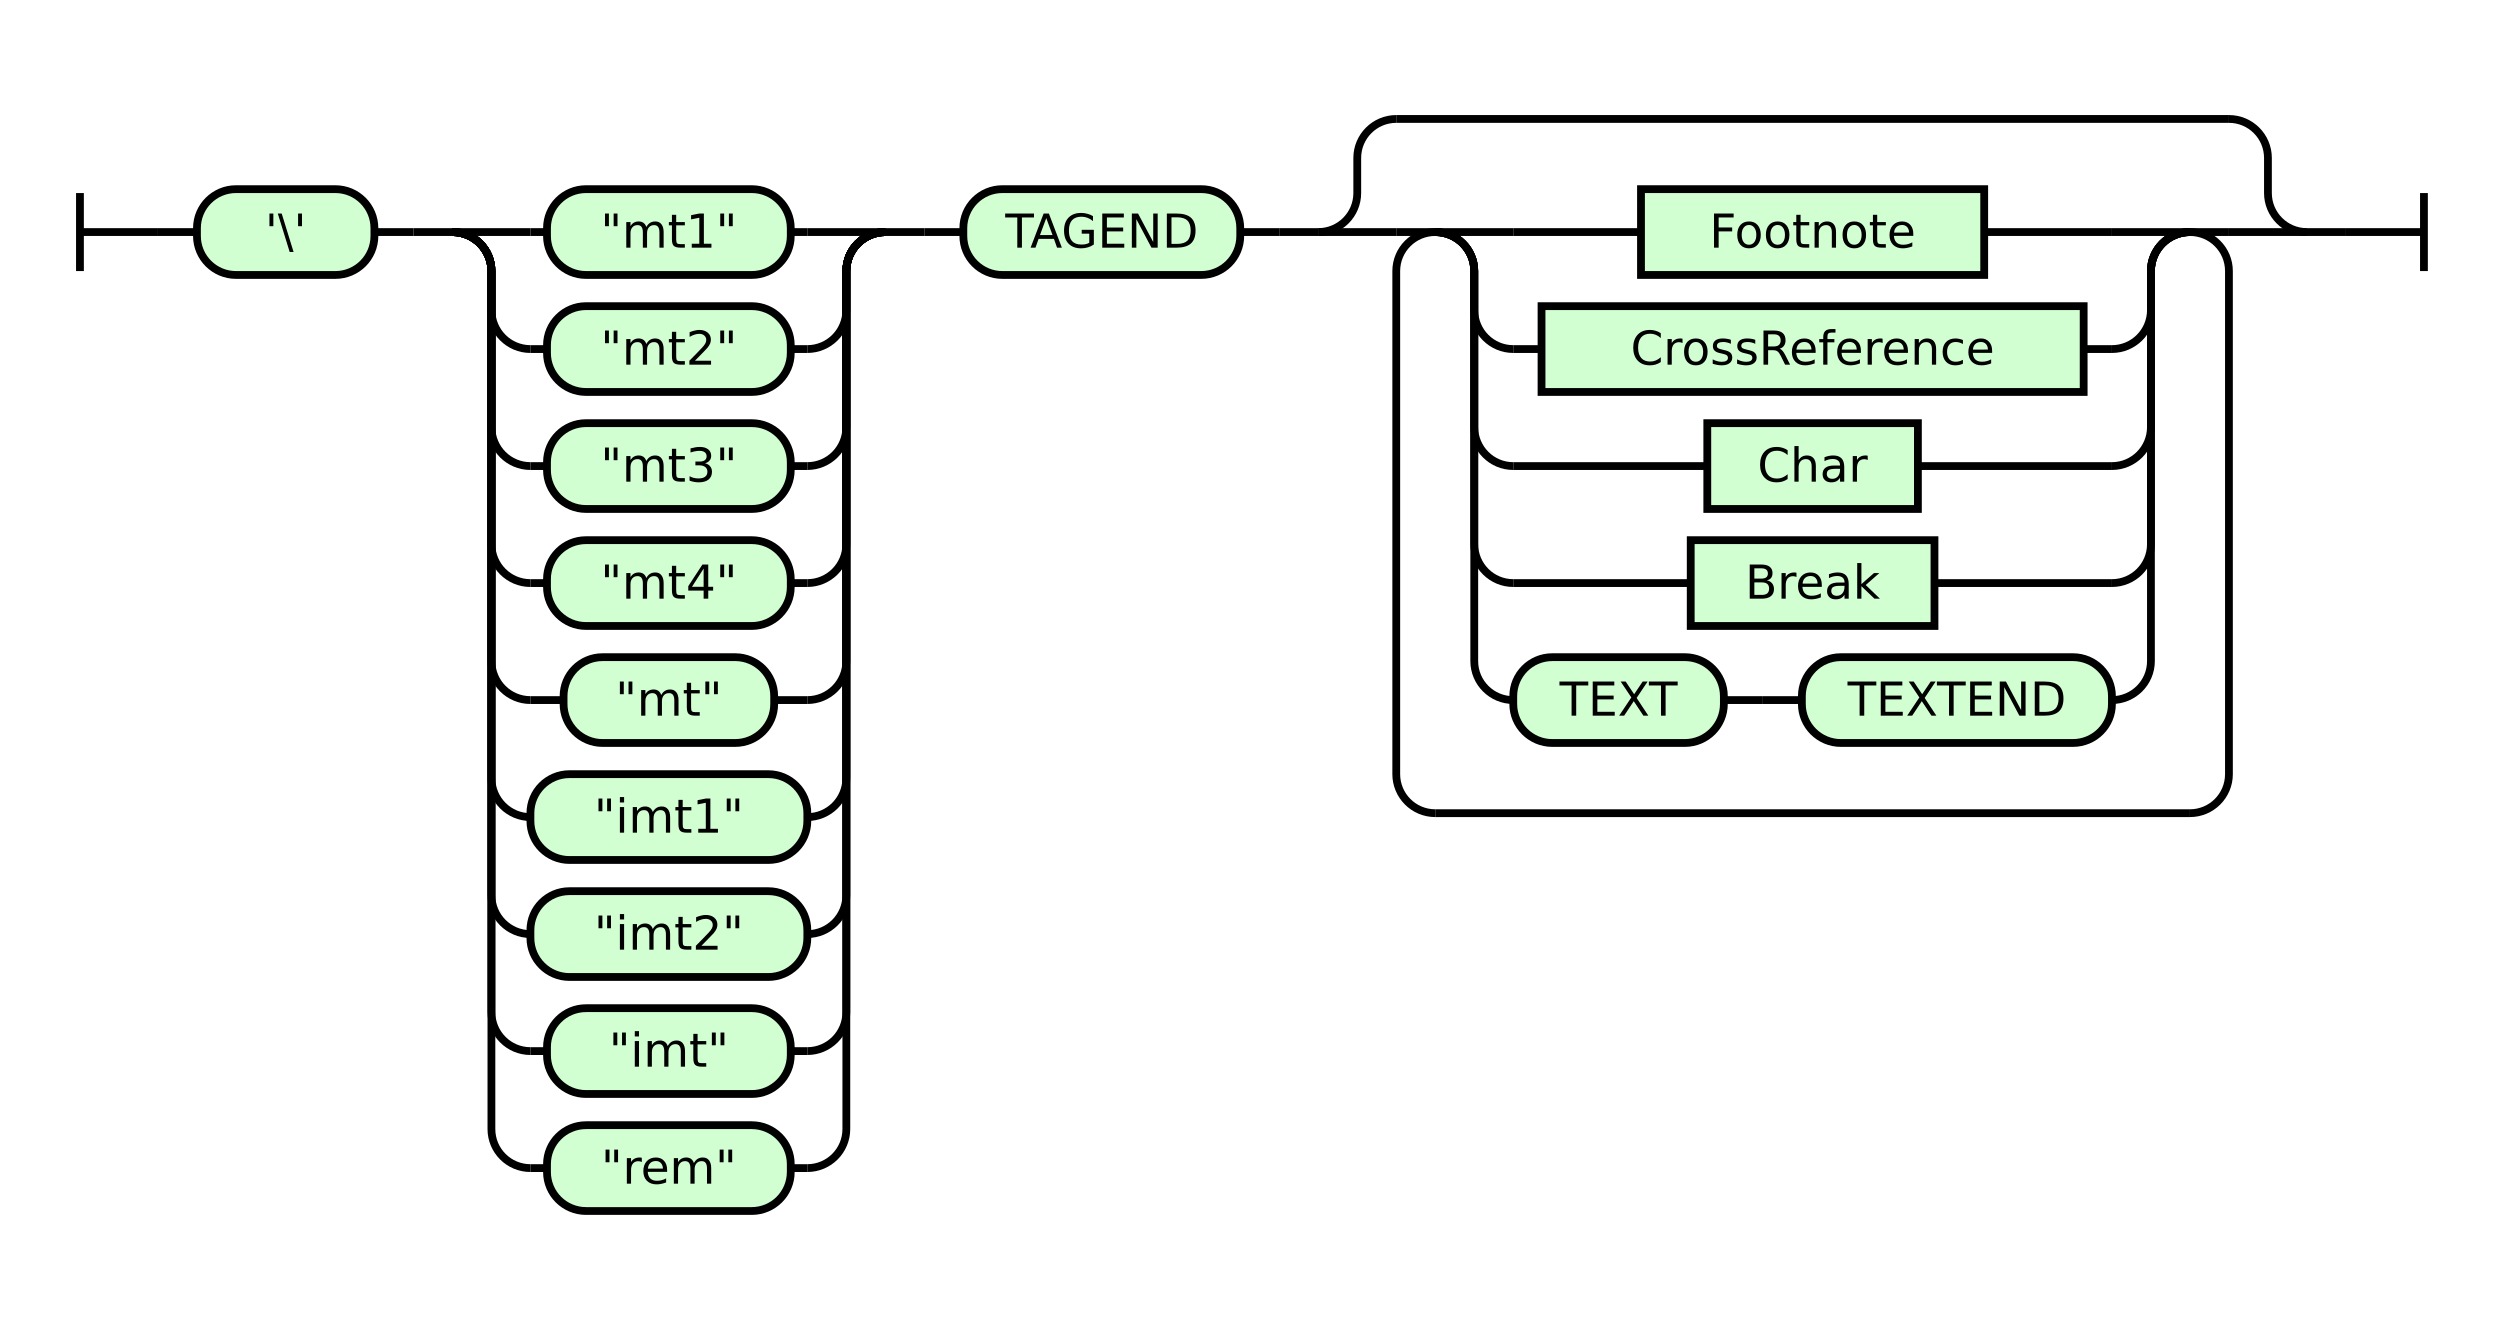
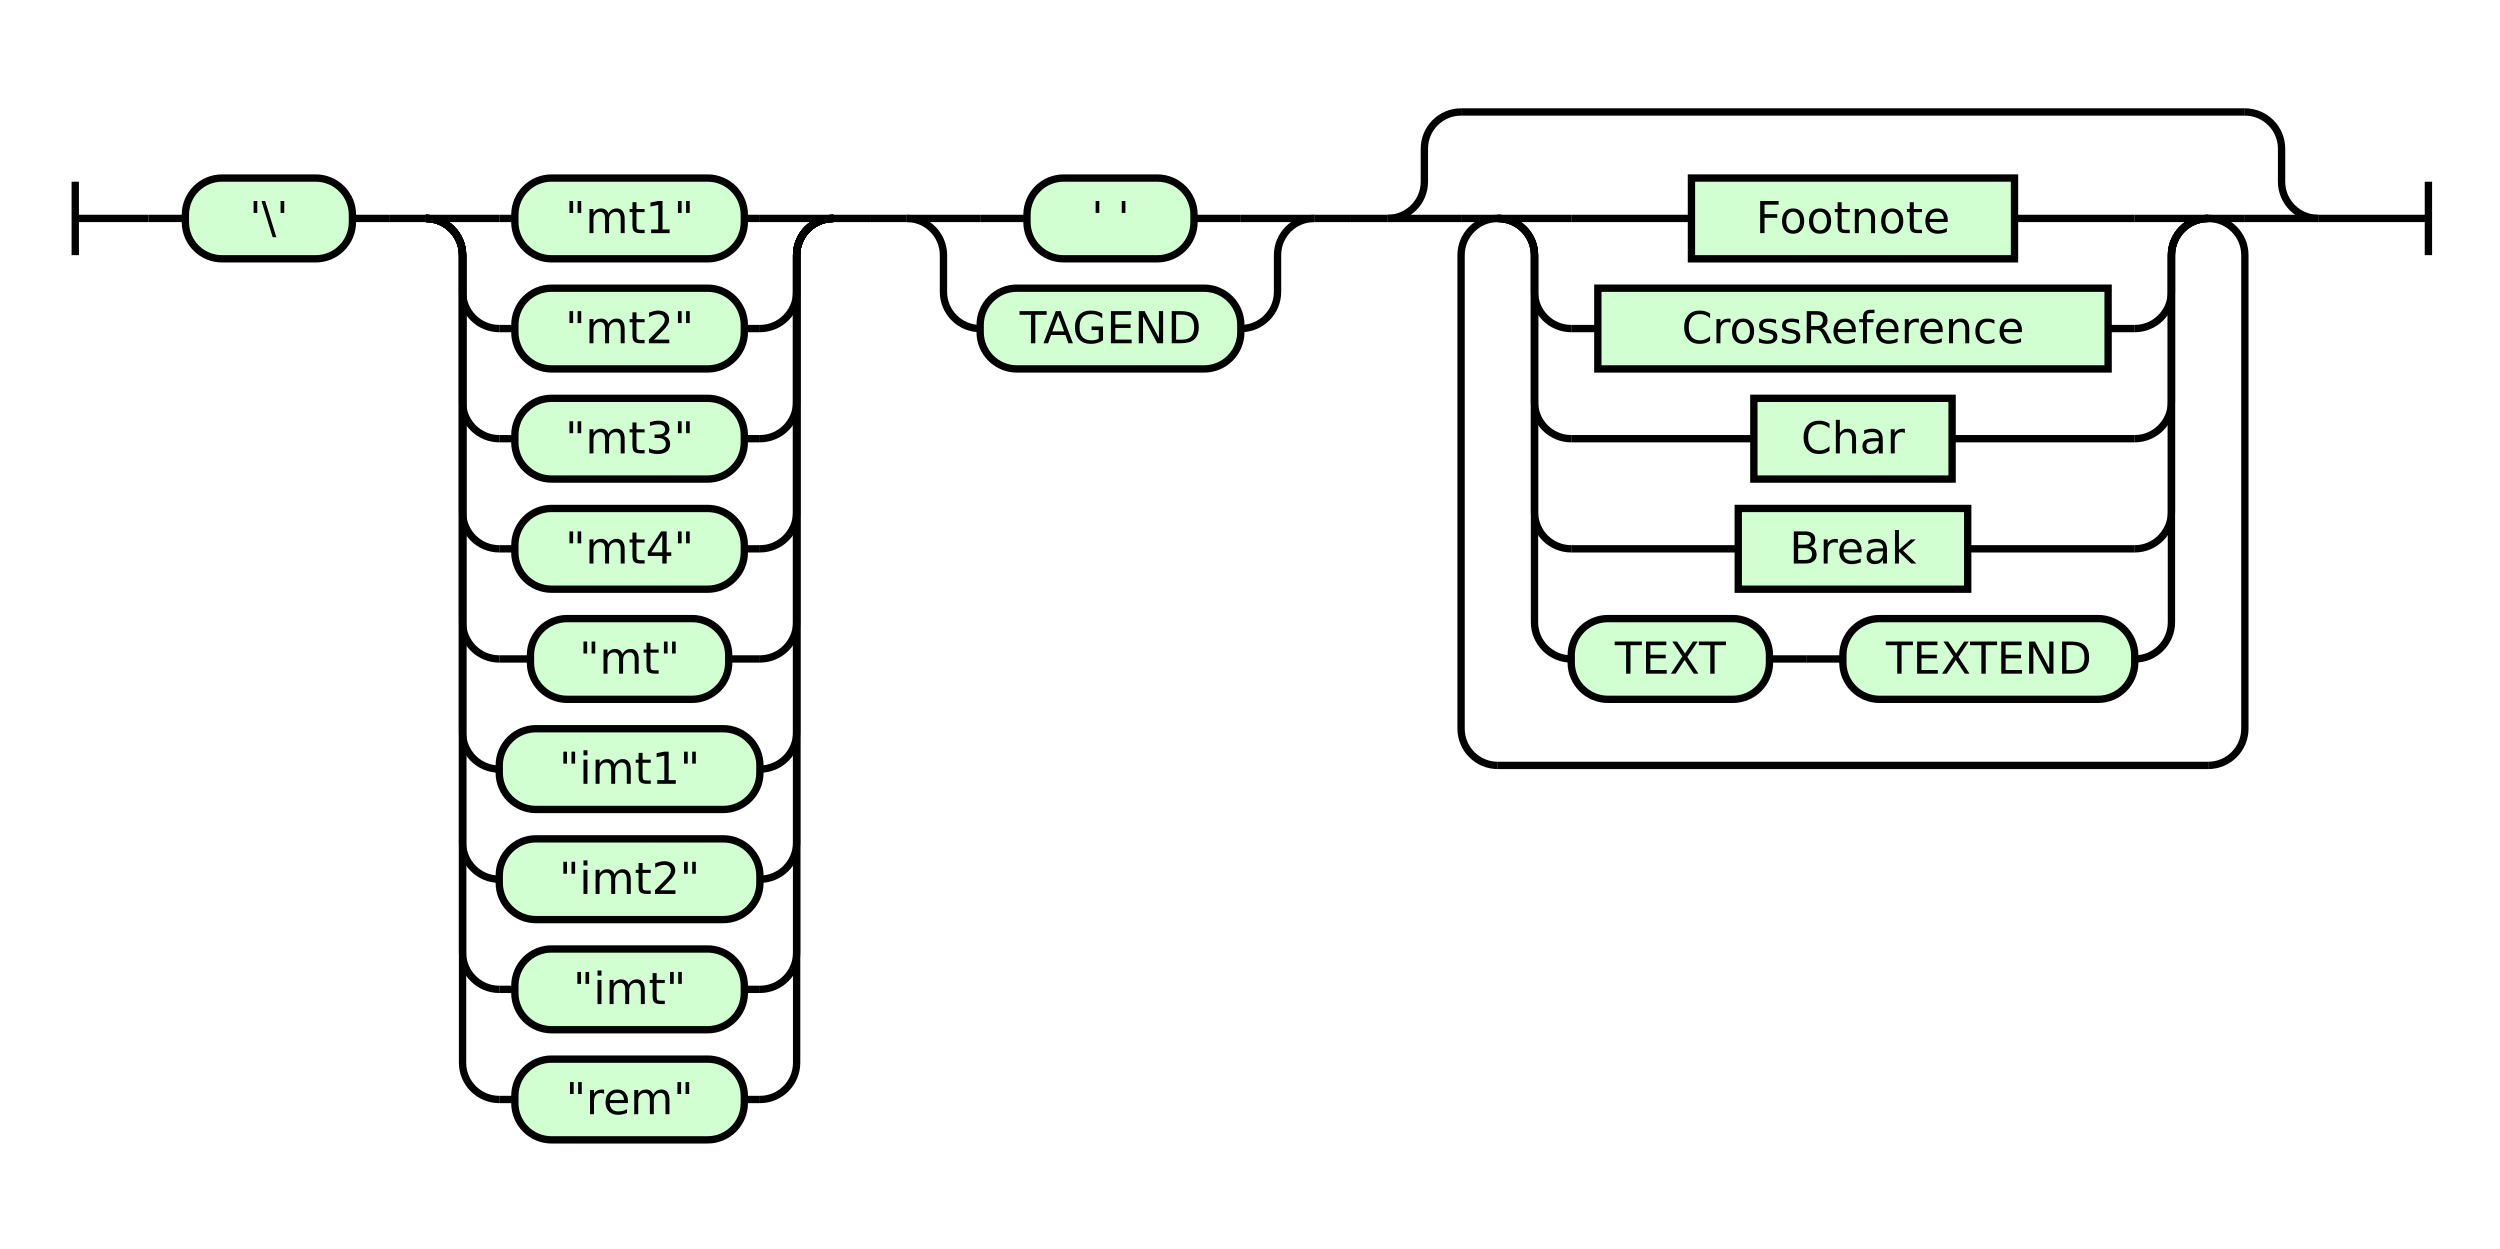
- <svg xmlns="http://www.w3.org/2000/svg" class="railroad-diagram" height="340" viewBox="0 0 641.0 340" width="641.0">
+ <svg xmlns="http://www.w3.org/2000/svg" class="railroad-diagram" height="340" viewBox="0 0 681.0 340" width="681.0">
  <g transform="translate(.5 .5)">
    <style>/*  */

    svg.railroad-diagram {
        background-color:hsl(30,20%,95%);
    }
    svg.railroad-diagram path {
        stroke-width: 2;
        stroke: black;
        fill: none;
    }
    svg.railroad-diagram text {
        font-size: 12px;
        text-anchor: middle;
        font-family: DejaVu Sans;
    }
    svg.railroad-diagram text.label {
        text-anchor:start;
    }
    svg.railroad-diagram text.comment {
        font-family: DejaVu Sans;
        font-size: 14px;
    }
    svg.railroad-diagram rect{
        stroke-width: 2;
        stroke:black;
        fill: rgb(210, 255, 210);
    }
    svg.railroad-diagram rect.group-box {
        stroke: gray;
        stroke-dasharray: 10 5;
        fill: none;
    }
    .terminal {
        font-family: DejaVu Sans;
    }

/*  */
</style>
    <g>
      <path d="M 20 49 v 20 m 0 -10 h 20" />
    </g>
    <path d="M 40 59 h 10" />
    <g>
      <path d="M 50 59 h 0.0" />
-       <path d="M 591.0 59 h 0.0" />
+       <path d="M 631.0 59 h 0.0" />
      <g class="terminal ">
        <path d="M 50.0 59 h 0.0" />
        <path d="M 95.5 59 h 0.0" />
        <rect height="22" rx="10" ry="10" width="45.5" x="50.0" y="48" />
        <text x="72.75" y="63">'\'</text>
      </g>
      <path d="M 95.5 59 h 10" />
      <path d="M 105.5 59 h 10" />
      <g>
        <path d="M 115.5 59 h 0.0" />
        <path d="M 226.5 59 h 0.0" />
        <path d="M 115.5 59 h 20" />
        <g class="terminal ">
          <path d="M 135.5 59 h 4.25" />
          <path d="M 202.25 59 h 4.25" />
          <rect height="22" rx="10" ry="10" width="62.5" x="139.75" y="48" />
          <text x="171.0" y="63">"mt1"</text>
        </g>
        <path d="M 206.5 59 h 20" />
        <path d="M 115.5 59 a 10 10 0 0 1 10 10 v 10 a 10 10 0 0 0 10 10" />
        <g class="terminal ">
          <path d="M 135.5 89 h 4.25" />
          <path d="M 202.25 89 h 4.25" />
          <rect height="22" rx="10" ry="10" width="62.5" x="139.75" y="78" />
          <text x="171.0" y="93">"mt2"</text>
        </g>
        <path d="M 206.5 89 a 10 10 0 0 0 10 -10 v -10 a 10 10 0 0 1 10 -10" />
        <path d="M 115.5 59 a 10 10 0 0 1 10 10 v 40 a 10 10 0 0 0 10 10" />
        <g class="terminal ">
          <path d="M 135.5 119 h 4.25" />
          <path d="M 202.25 119 h 4.25" />
          <rect height="22" rx="10" ry="10" width="62.5" x="139.75" y="108" />
          <text x="171.0" y="123">"mt3"</text>
        </g>
        <path d="M 206.5 119 a 10 10 0 0 0 10 -10 v -40 a 10 10 0 0 1 10 -10" />
        <path d="M 115.5 59 a 10 10 0 0 1 10 10 v 70 a 10 10 0 0 0 10 10" />
        <g class="terminal ">
          <path d="M 135.5 149 h 4.25" />
          <path d="M 202.25 149 h 4.25" />
          <rect height="22" rx="10" ry="10" width="62.5" x="139.75" y="138" />
          <text x="171.0" y="153">"mt4"</text>
        </g>
        <path d="M 206.5 149 a 10 10 0 0 0 10 -10 v -70 a 10 10 0 0 1 10 -10" />
        <path d="M 115.5 59 a 10 10 0 0 1 10 10 v 100 a 10 10 0 0 0 10 10" />
        <g class="terminal ">
          <path d="M 135.5 179 h 8.5" />
          <path d="M 198.0 179 h 8.5" />
          <rect height="22" rx="10" ry="10" width="54.0" x="144.0" y="168" />
          <text x="171.0" y="183">"mt"</text>
        </g>
        <path d="M 206.5 179 a 10 10 0 0 0 10 -10 v -100 a 10 10 0 0 1 10 -10" />
        <path d="M 115.5 59 a 10 10 0 0 1 10 10 v 130 a 10 10 0 0 0 10 10" />
        <g class="terminal ">
          <path d="M 135.5 209 h 0.0" />
          <path d="M 206.5 209 h 0.0" />
          <rect height="22" rx="10" ry="10" width="71.0" x="135.5" y="198" />
          <text x="171.0" y="213">"imt1"</text>
        </g>
        <path d="M 206.5 209 a 10 10 0 0 0 10 -10 v -130 a 10 10 0 0 1 10 -10" />
        <path d="M 115.5 59 a 10 10 0 0 1 10 10 v 160 a 10 10 0 0 0 10 10" />
        <g class="terminal ">
          <path d="M 135.5 239 h 0.0" />
          <path d="M 206.5 239 h 0.0" />
          <rect height="22" rx="10" ry="10" width="71.0" x="135.5" y="228" />
          <text x="171.0" y="243">"imt2"</text>
        </g>
        <path d="M 206.5 239 a 10 10 0 0 0 10 -10 v -160 a 10 10 0 0 1 10 -10" />
        <path d="M 115.5 59 a 10 10 0 0 1 10 10 v 190 a 10 10 0 0 0 10 10" />
        <g class="terminal ">
          <path d="M 135.5 269 h 4.25" />
          <path d="M 202.25 269 h 4.25" />
          <rect height="22" rx="10" ry="10" width="62.5" x="139.75" y="258" />
          <text x="171.0" y="273">"imt"</text>
        </g>
        <path d="M 206.5 269 a 10 10 0 0 0 10 -10 v -190 a 10 10 0 0 1 10 -10" />
        <path d="M 115.5 59 a 10 10 0 0 1 10 10 v 220 a 10 10 0 0 0 10 10" />
        <g class="terminal ">
          <path d="M 135.5 299 h 4.25" />
          <path d="M 202.25 299 h 4.25" />
          <rect height="22" rx="10" ry="10" width="62.5" x="139.75" y="288" />
          <text x="171.0" y="303">"rem"</text>
        </g>
        <path d="M 206.5 299 a 10 10 0 0 0 10 -10 v -220 a 10 10 0 0 1 10 -10" />
      </g>
      <path d="M 226.5 59 h 10" />
      <path d="M 236.5 59 h 10" />
-       <g class="terminal ">
+       <g>
        <path d="M 246.5 59 h 0.0" />
-         <path d="M 317.5 59 h 0.0" />
-         <rect height="22" rx="10" ry="10" width="71.0" x="246.5" y="48" />
-         <text x="282.0" y="63">TAGEND</text>
-       </g>
-       <path d="M 317.5 59 h 10" />
-       <path d="M 327.5 59 h 10" />
+         <path d="M 357.5 59 h 0.0" />
+         <path d="M 246.5 59 h 20" />
+         <g class="terminal ">
+           <path d="M 266.5 59 h 12.75" />
+           <path d="M 324.75 59 h 12.75" />
+           <rect height="22" rx="10" ry="10" width="45.5" x="279.25" y="48" />
+           <text x="302.0" y="63">' '</text>
+         </g>
+         <path d="M 337.5 59 h 20" />
+         <path d="M 246.5 59 a 10 10 0 0 1 10 10 v 10 a 10 10 0 0 0 10 10" />
+         <g class="terminal ">
+           <path d="M 266.5 89 h 0.0" />
+           <path d="M 337.5 89 h 0.0" />
+           <rect height="22" rx="10" ry="10" width="71.0" x="266.5" y="78" />
+           <text x="302.0" y="93">TAGEND</text>
+         </g>
+         <path d="M 337.5 89 a 10 10 0 0 0 10 -10 v -10 a 10 10 0 0 1 10 -10" />
+       </g>
+       <path d="M 357.5 59 h 10" />
+       <path d="M 367.5 59 h 10" />
      <g>
-         <path d="M 337.5 59 h 0.0" />
-         <path d="M 591.0 59 h 0.0" />
-         <path d="M 337.5 59 a 10 10 0 0 0 10 -10 v -9 a 10 10 0 0 1 10 -10" />
+         <path d="M 377.5 59 h 0.0" />
+         <path d="M 631.0 59 h 0.0" />
+         <path d="M 377.5 59 a 10 10 0 0 0 10 -10 v -9 a 10 10 0 0 1 10 -10" />
        <g>
-           <path d="M 357.5 30 h 213.5" />
-         </g>
-         <path d="M 571.0 30 a 10 10 0 0 1 10 10 v 9 a 10 10 0 0 0 10 10" />
-         <path d="M 337.5 59 h 20" />
+           <path d="M 397.5 30 h 213.5" />
+         </g>
+         <path d="M 611.0 30 a 10 10 0 0 1 10 10 v 9 a 10 10 0 0 0 10 10" />
+         <path d="M 377.5 59 h 20" />
        <g>
-           <path d="M 357.5 59 h 0.0" />
-           <path d="M 571.0 59 h 0.0" />
-           <path d="M 357.5 59 h 10" />
+           <path d="M 397.5 59 h 0.0" />
+           <path d="M 611.0 59 h 0.0" />
+           <path d="M 397.5 59 h 10" />
          <g>
-             <path d="M 367.5 59 h 0.0" />
-             <path d="M 561.0 59 h 0.0" />
-             <path d="M 367.5 59 h 20" />
-             <g class="non-terminal ">
-               <path d="M 387.5 59 h 32.75" />
-               <path d="M 508.25 59 h 32.75" />
-               <rect height="22" width="88.0" x="420.25" y="48" />
-               <text x="464.25" y="63">Footnote</text>
-             </g>
-             <path d="M 541.0 59 h 20" />
-             <path d="M 367.5 59 a 10 10 0 0 1 10 10 v 10 a 10 10 0 0 0 10 10" />
-             <g class="non-terminal ">
-               <path d="M 387.5 89 h 7.25" />
-               <path d="M 533.75 89 h 7.25" />
-               <rect height="22" width="139.0" x="394.75" y="78" />
-               <text x="464.25" y="93">CrossReference</text>
-             </g>
-             <path d="M 541.0 89 a 10 10 0 0 0 10 -10 v -10 a 10 10 0 0 1 10 -10" />
-             <path d="M 367.5 59 a 10 10 0 0 1 10 10 v 40 a 10 10 0 0 0 10 10" />
-             <g class="non-terminal ">
-               <path d="M 387.5 119 h 49.75" />
-               <path d="M 491.25 119 h 49.75" />
-               <rect height="22" width="54.0" x="437.25" y="108" />
-               <text x="464.25" y="123">Char</text>
-             </g>
-             <path d="M 541.0 119 a 10 10 0 0 0 10 -10 v -40 a 10 10 0 0 1 10 -10" />
-             <path d="M 367.5 59 a 10 10 0 0 1 10 10 v 70 a 10 10 0 0 0 10 10" />
-             <g class="non-terminal ">
-               <path d="M 387.5 149 h 45.5" />
-               <path d="M 495.5 149 h 45.5" />
-               <rect height="22" width="62.5" x="433.0" y="138" />
-               <text x="464.25" y="153">Break</text>
-             </g>
-             <path d="M 541.0 149 a 10 10 0 0 0 10 -10 v -70 a 10 10 0 0 1 10 -10" />
-             <path d="M 367.5 59 a 10 10 0 0 1 10 10 v 100 a 10 10 0 0 0 10 10" />
+             <path d="M 407.5 59 h 0.0" />
+             <path d="M 601.0 59 h 0.0" />
+             <path d="M 407.5 59 h 20" />
+             <g class="non-terminal ">
+               <path d="M 427.5 59 h 32.75" />
+               <path d="M 548.25 59 h 32.75" />
+               <rect height="22" width="88.0" x="460.25" y="48" />
+               <text x="504.25" y="63">Footnote</text>
+             </g>
+             <path d="M 581.0 59 h 20" />
+             <path d="M 407.5 59 a 10 10 0 0 1 10 10 v 10 a 10 10 0 0 0 10 10" />
+             <g class="non-terminal ">
+               <path d="M 427.5 89 h 7.25" />
+               <path d="M 573.75 89 h 7.25" />
+               <rect height="22" width="139.0" x="434.75" y="78" />
+               <text x="504.25" y="93">CrossReference</text>
+             </g>
+             <path d="M 581.0 89 a 10 10 0 0 0 10 -10 v -10 a 10 10 0 0 1 10 -10" />
+             <path d="M 407.5 59 a 10 10 0 0 1 10 10 v 40 a 10 10 0 0 0 10 10" />
+             <g class="non-terminal ">
+               <path d="M 427.5 119 h 49.75" />
+               <path d="M 531.25 119 h 49.75" />
+               <rect height="22" width="54.0" x="477.25" y="108" />
+               <text x="504.25" y="123">Char</text>
+             </g>
+             <path d="M 581.0 119 a 10 10 0 0 0 10 -10 v -40 a 10 10 0 0 1 10 -10" />
+             <path d="M 407.5 59 a 10 10 0 0 1 10 10 v 70 a 10 10 0 0 0 10 10" />
+             <g class="non-terminal ">
+               <path d="M 427.5 149 h 45.5" />
+               <path d="M 535.5 149 h 45.5" />
+               <rect height="22" width="62.5" x="473.0" y="138" />
+               <text x="504.25" y="153">Break</text>
+             </g>
+             <path d="M 581.0 149 a 10 10 0 0 0 10 -10 v -70 a 10 10 0 0 1 10 -10" />
+             <path d="M 407.5 59 a 10 10 0 0 1 10 10 v 100 a 10 10 0 0 0 10 10" />
            <g>
-               <path d="M 387.5 179 h 0.0" />
-               <path d="M 541.0 179 h 0.0" />
+               <path d="M 427.5 179 h 0.0" />
+               <path d="M 581.0 179 h 0.0" />
              <g class="terminal ">
-                 <path d="M 387.5 179 h 0.0" />
-                 <path d="M 441.5 179 h 0.0" />
-                 <rect height="22" rx="10" ry="10" width="54.0" x="387.5" y="168" />
-                 <text x="414.5" y="183">TEXT</text>
+                 <path d="M 427.5 179 h 0.0" />
+                 <path d="M 481.5 179 h 0.0" />
+                 <rect height="22" rx="10" ry="10" width="54.0" x="427.5" y="168" />
+                 <text x="454.5" y="183">TEXT</text>
              </g>
-               <path d="M 441.5 179 h 10" />
-               <path d="M 451.5 179 h 10" />
+               <path d="M 481.5 179 h 10" />
+               <path d="M 491.5 179 h 10" />
              <g class="terminal ">
-                 <path d="M 461.5 179 h 0.0" />
-                 <path d="M 541.0 179 h 0.0" />
-                 <rect height="22" rx="10" ry="10" width="79.5" x="461.5" y="168" />
-                 <text x="501.25" y="183">TEXTEND</text>
+                 <path d="M 501.5 179 h 0.0" />
+                 <path d="M 581.0 179 h 0.0" />
+                 <rect height="22" rx="10" ry="10" width="79.5" x="501.5" y="168" />
+                 <text x="541.25" y="183">TEXTEND</text>
              </g>
            </g>
-             <path d="M 541.0 179 a 10 10 0 0 0 10 -10 v -100 a 10 10 0 0 1 10 -10" />
+             <path d="M 581.0 179 a 10 10 0 0 0 10 -10 v -100 a 10 10 0 0 1 10 -10" />
          </g>
-           <path d="M 561.0 59 h 10" />
-           <path d="M 367.5 59 a 10 10 0 0 0 -10 10 v 129 a 10 10 0 0 0 10 10" />
+           <path d="M 601.0 59 h 10" />
+           <path d="M 407.5 59 a 10 10 0 0 0 -10 10 v 129 a 10 10 0 0 0 10 10" />
          <g>
-             <path d="M 367.5 208 h 193.5" />
+             <path d="M 407.5 208 h 193.5" />
          </g>
-           <path d="M 561.0 208 a 10 10 0 0 0 10 -10 v -129 a 10 10 0 0 0 -10 -10" />
-         </g>
-         <path d="M 571.0 59 h 20" />
+           <path d="M 601.0 208 a 10 10 0 0 0 10 -10 v -129 a 10 10 0 0 0 -10 -10" />
+         </g>
+         <path d="M 611.0 59 h 20" />
      </g>
    </g>
-     <path d="M 591.0 59 h 10" />
-     <path d="M 601.0 59 h 20 m 0 -10 v 20" />
+     <path d="M 631.0 59 h 10" />
+     <path d="M 641.0 59 h 20 m 0 -10 v 20" />
  </g>
</svg>
